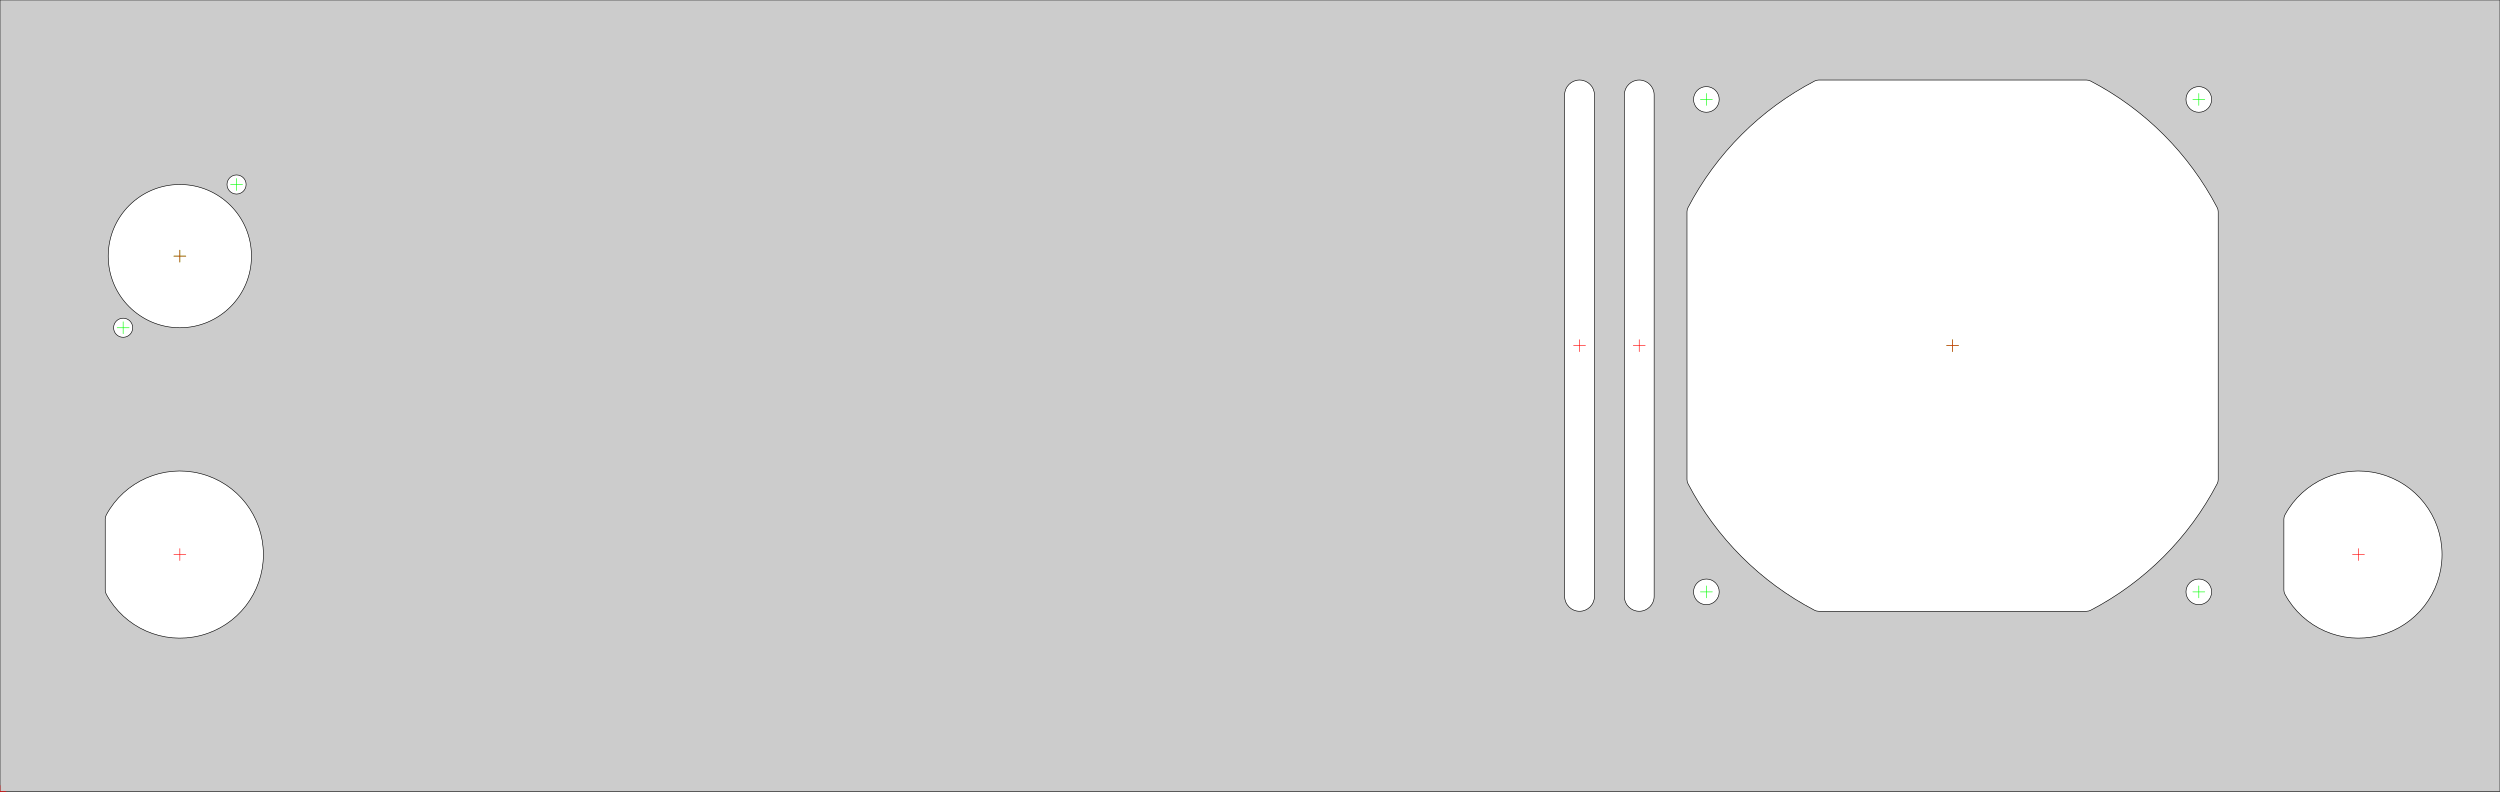
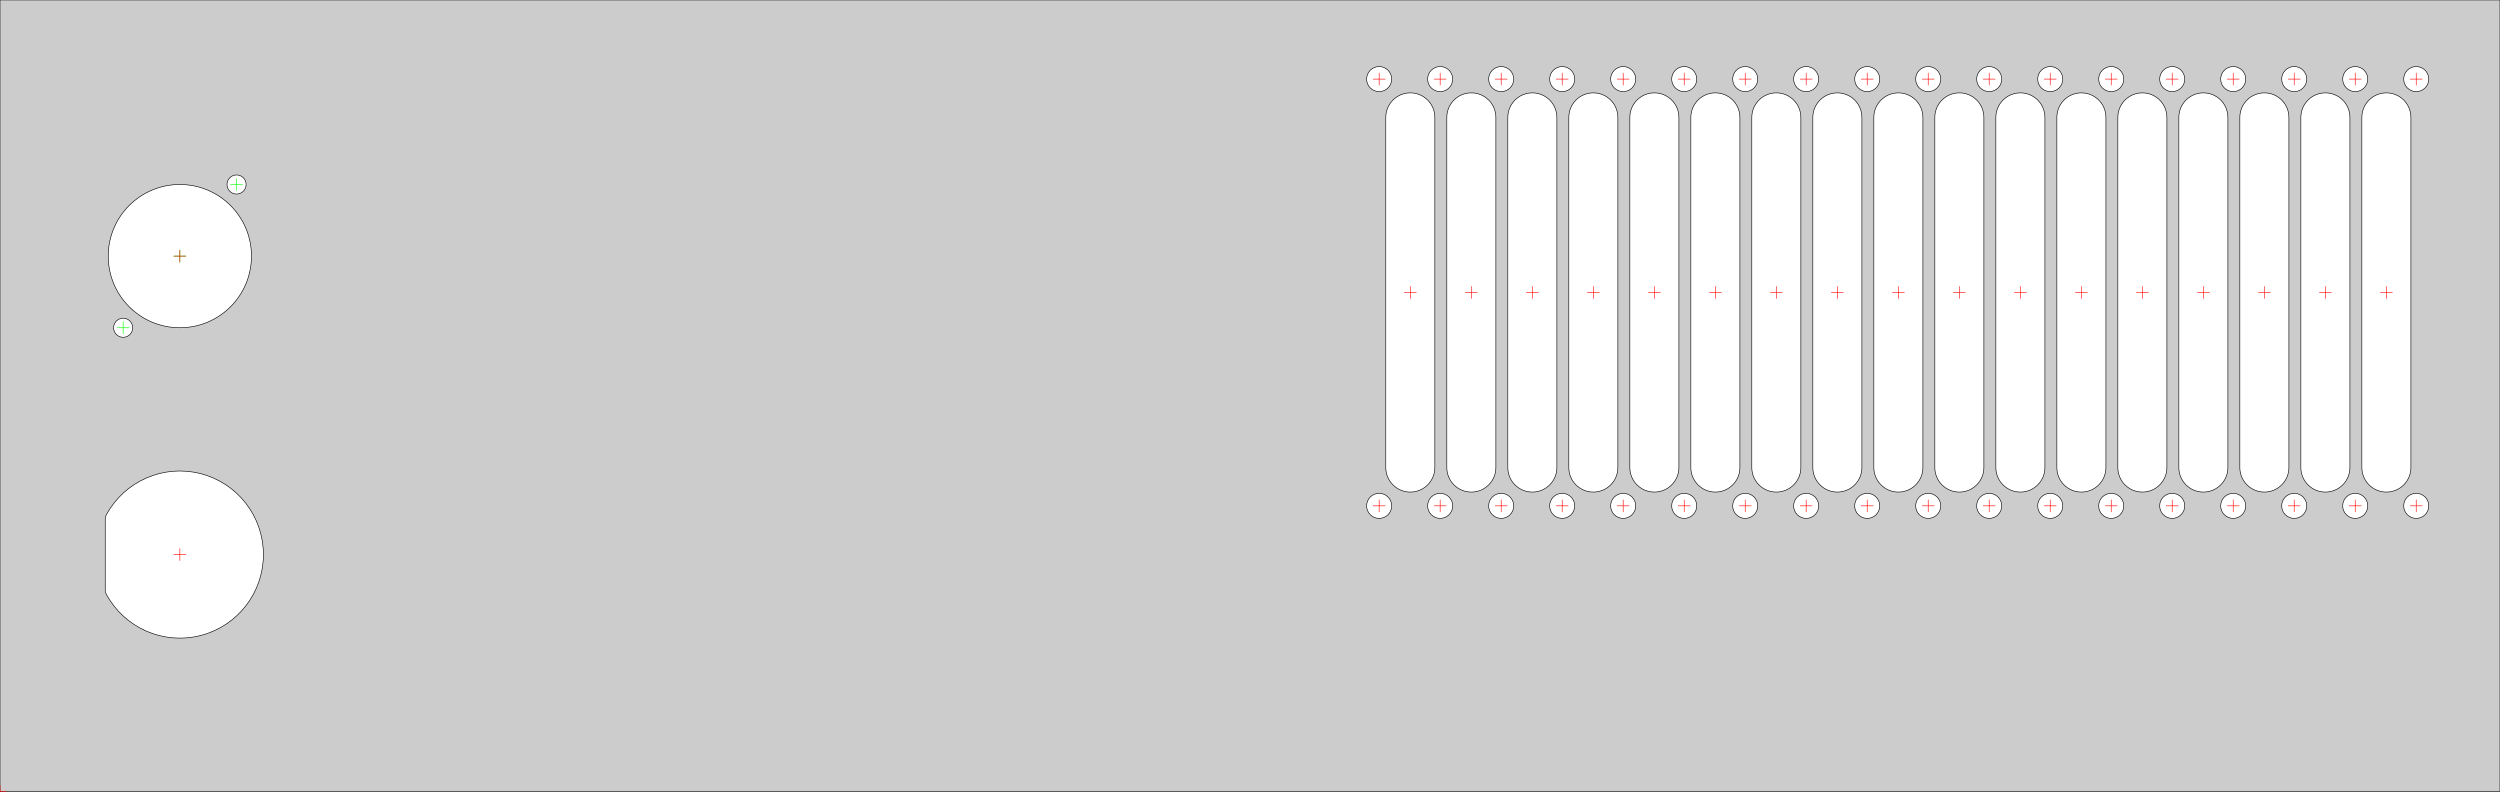
<svg xmlns="http://www.w3.org/2000/svg" width="418.840mm" height="132.590mm" version="1.1" viewBox="0 0 418.840 132.590" id="svg2">
  <defs id="defs6">
    <pattern id="revside-fill" x="1" y="1" width="1.5" height="1.5" patternUnits="userSpaceOnUse">
      <line x1="0" y1="0" x2="1" y2="1" style="stroke-width:0.2; stroke:black; stroke-dasharray:none;" id="line9" />
      <line x1="0" y1="1" x2="1" y2="0" style="stroke-width:0.2; stroke:black; stroke-dasharray:none;" id="line11" />
    </pattern>
    <pattern id="revside-fill-e0e0e0" x="1" y="1" width="1.5" height="1.5" patternUnits="userSpaceOnUse">
      <line x1="0" y1="0" x2="1.5" y2="1.5" style="stroke-width:0.2; stroke:#e0e0e0; stroke-dasharray:none;" id="line14" />
      <line x1="0" y1="1.5" x2="1.5" y2="0" style="stroke-width:0.2; stroke:#e0e0e0; stroke-dasharray:none;" id="line16" />
    </pattern>
  </defs>
  <g transform="scale(1,-1) translate(0, -132.590)" fill-rule="evenodd" style="stroke-linecap:round; stroke-linejoin:round; stroke-opacity:1.0; stroke-opacity:1.0;" id="g18">
    <path d="M418.840 132.590  L0.000 132.590 L0.000 132.590 L0.000 0.000 L0.000 0.000 L418.840 0.000 L418.840 0.000 L418.840 132.590 L418.840 132.590z" fill="#cccccc" vector-effect="non-scaling-stroke" stroke="#000000" stroke-width="0.100mm" id="path20" />
    <circle cx="30.132" cy="89.680" r="12.000" fill="#ffffff" vector-effect="non-scaling-stroke" stroke="#000000" stroke-width="0.100mm" id="circle22" />
    <circle cx="20.632" cy="77.680" r="1.600" fill="#ffffff" vector-effect="non-scaling-stroke" stroke="#000000" stroke-width="0.100mm" id="circle24" />
    <circle cx="39.632" cy="101.680" r="1.600" fill="#ffffff" vector-effect="non-scaling-stroke" stroke="#000000" stroke-width="0.100mm" id="circle26" />
    <path d="M17.810 33.030  A1.500,1.500 0 0,0 17.630,33.743 L17.630 45.617 A1.500,1.500 0 0,0 17.810,46.330 A14.000,14.000 0 1,0 17.810,33.030z" fill="#ffffff" vector-effect="non-scaling-stroke" stroke="#000000" stroke-width="0.100mm" id="path28" />
-     <path d="M371.460 97.807  A1.500,1.500 0 0,0 371.630,97.113 L371.630 52.247 A1.500,1.500 0 0,0 371.460,51.553 A50.000,50.000 0 0,0 350.257,30.350 A1.500,1.500 0 0,0 349.563,30.180 L304.697 30.180 A1.500,1.500 0 0,0 304.003,30.350 A50.000,50.000 0 0,0 282.800,51.553 A1.500,1.500 0 0,0 282.630,52.247 L282.630 97.113 A1.500,1.500 0 0,0 282.800,97.807 A50.000,50.000 0 0,0 304.003,119.010 A1.500,1.500 0 0,0 304.697,119.180 L349.563 119.180 A1.500,1.500 0 0,0 350.257,119.010 A50.000,50.000 0 0,0 371.460,97.807z" fill="#ffffff" vector-effect="non-scaling-stroke" stroke="#000000" stroke-width="0.100mm" id="path30" />
-     <circle cx="368.380" cy="115.930" r="2.150" fill="#ffffff" vector-effect="non-scaling-stroke" stroke="#000000" stroke-width="0.100mm" id="circle32" />
-     <circle cx="285.880" cy="115.930" r="2.150" fill="#ffffff" vector-effect="non-scaling-stroke" stroke="#000000" stroke-width="0.100mm" id="circle34" />
-     <circle cx="285.880" cy="33.430" r="2.150" fill="#ffffff" vector-effect="non-scaling-stroke" stroke="#000000" stroke-width="0.100mm" id="circle36" />
-     <circle cx="368.380" cy="33.430" r="2.150" fill="#ffffff" vector-effect="non-scaling-stroke" stroke="#000000" stroke-width="0.100mm" id="circle38" />
-     <rect x="272.130" y="30.180" width="5.000" height="89.000" rx="2.500" fill="#ffffff" vector-effect="non-scaling-stroke" stroke="#000000" stroke-width="0.100mm" id="rect40" />
-     <rect x="262.130" y="30.180" width="5.000" height="89.000" rx="2.500" fill="#ffffff" vector-effect="non-scaling-stroke" stroke="#000000" stroke-width="0.100mm" id="rect42" />
-     <path d="M382.810 33.030  A1.500,1.500 0 0,0 382.630,33.743 L382.630 45.617 A1.500,1.500 0 0,0 382.810,46.330 A14.000,14.000 0 1,0 382.810,33.030z" fill="#ffffff" vector-effect="non-scaling-stroke" stroke="#000000" stroke-width="0.100mm" id="path44" />
-     <path d="M-1.000 0.000 L1.000 0.000 M0.000 -1.000 L0.000 1.000" fill="none" vector-effect="non-scaling-stroke" stroke="#ff0000" stroke-width="0.100mm" id="path46" />
-     <path d="M29.132 89.680 L31.132 89.680 M30.132 88.680 L30.132 90.680" fill="none" vector-effect="non-scaling-stroke" stroke="#00ff00" stroke-width="0.100mm" id="path48" />
-     <path d="M19.632 77.680 L21.632 77.680 M20.632 76.680 L20.632 78.680" fill="none" vector-effect="non-scaling-stroke" stroke="#00ff00" stroke-width="0.100mm" id="path50" />
-     <path d="M38.632 101.680 L40.632 101.680 M39.632 100.680 L39.632 102.680" fill="none" vector-effect="non-scaling-stroke" stroke="#00ff00" stroke-width="0.100mm" id="path52" />
-     <path d="M29.131 89.680 L31.131 89.680 M30.131 88.680 L30.131 90.680" fill="none" vector-effect="non-scaling-stroke" stroke="#ff0000" stroke-width="0.100mm" id="path54" />
-     <path d="M29.130 39.680 L31.130 39.680 M30.130 38.680 L30.130 40.680" fill="none" vector-effect="non-scaling-stroke" stroke="#ff0000" stroke-width="0.100mm" id="path56" />
-     <path d="M326.130 74.680 L328.130 74.680 M327.130 73.680 L327.130 75.680" fill="none" vector-effect="non-scaling-stroke" stroke="#00ff00" stroke-width="0.100mm" id="path58" />
-     <path d="M367.380 115.930 L369.380 115.930 M368.380 114.930 L368.380 116.930" fill="none" vector-effect="non-scaling-stroke" stroke="#00ff00" stroke-width="0.100mm" id="path60" />
-     <path d="M284.880 115.930 L286.880 115.930 M285.880 114.930 L285.880 116.930" fill="none" vector-effect="non-scaling-stroke" stroke="#00ff00" stroke-width="0.100mm" id="path62" />
-     <path d="M284.880 33.430 L286.880 33.430 M285.880 32.430 L285.880 34.430" fill="none" vector-effect="non-scaling-stroke" stroke="#00ff00" stroke-width="0.100mm" id="path64" />
-     <path d="M367.380 33.430 L369.380 33.430 M368.380 32.430 L368.380 34.430" fill="none" vector-effect="non-scaling-stroke" stroke="#00ff00" stroke-width="0.100mm" id="path66" />
-     <path d="M326.130 74.680 L328.130 74.680 M327.130 73.680 L327.130 75.680" fill="none" vector-effect="non-scaling-stroke" stroke="#ff0000" stroke-width="0.100mm" id="path68" />
-     <path d="M273.630 74.680 L275.630 74.680 M274.630 73.680 L274.630 75.680" fill="none" vector-effect="non-scaling-stroke" stroke="#ff0000" stroke-width="0.100mm" id="path70" />
-     <path d="M263.630 74.680 L265.630 74.680 M264.630 73.680 L264.630 75.680" fill="none" vector-effect="non-scaling-stroke" stroke="#ff0000" stroke-width="0.100mm" id="path72" />
-     <path d="M394.130 39.680 L396.130 39.680 M395.130 38.680 L395.130 40.680" fill="none" vector-effect="non-scaling-stroke" stroke="#ff0000" stroke-width="0.100mm" id="path74" />
+     <rect x="232.168" y="50.150" width="8.220" height="66.880" rx="4.110" fill="#ffffff" vector-effect="non-scaling-stroke" stroke="#000000" stroke-width="0.100mm" id="rect30" />
+     <circle cx="241.278" cy="119.340" r="2.100" fill="#ffffff" vector-effect="non-scaling-stroke" stroke="#000000" stroke-width="0.100mm" id="circle32" />
+     <circle cx="241.278" cy="47.840" r="2.100" fill="#ffffff" vector-effect="non-scaling-stroke" stroke="#000000" stroke-width="0.100mm" id="circle34" />
+     <circle cx="231.058" cy="119.340" r="2.100" fill="#ffffff" vector-effect="non-scaling-stroke" stroke="#000000" stroke-width="0.100mm" id="circle36" />
+     <circle cx="231.058" cy="47.840" r="2.100" fill="#ffffff" vector-effect="non-scaling-stroke" stroke="#000000" stroke-width="0.100mm" id="circle38" />
+     <rect x="242.393" y="50.150" width="8.220" height="66.880" rx="4.110" fill="#ffffff" vector-effect="non-scaling-stroke" stroke="#000000" stroke-width="0.100mm" id="rect40" />
+     <circle cx="251.503" cy="119.340" r="2.100" fill="#ffffff" vector-effect="non-scaling-stroke" stroke="#000000" stroke-width="0.100mm" id="circle42" />
+     <circle cx="251.503" cy="47.840" r="2.100" fill="#ffffff" vector-effect="non-scaling-stroke" stroke="#000000" stroke-width="0.100mm" id="circle44" />
+     <rect x="252.613" y="50.150" width="8.220" height="66.880" rx="4.110" fill="#ffffff" vector-effect="non-scaling-stroke" stroke="#000000" stroke-width="0.100mm" id="rect46" />
+     <circle cx="261.723" cy="119.340" r="2.100" fill="#ffffff" vector-effect="non-scaling-stroke" stroke="#000000" stroke-width="0.100mm" id="circle48" />
+     <circle cx="261.723" cy="47.840" r="2.100" fill="#ffffff" vector-effect="non-scaling-stroke" stroke="#000000" stroke-width="0.100mm" id="circle50" />
+     <rect x="262.831" y="50.150" width="8.220" height="66.880" rx="4.110" fill="#ffffff" vector-effect="non-scaling-stroke" stroke="#000000" stroke-width="0.100mm" id="rect52" />
+     <circle cx="271.941" cy="119.340" r="2.100" fill="#ffffff" vector-effect="non-scaling-stroke" stroke="#000000" stroke-width="0.100mm" id="circle54" />
+     <circle cx="271.941" cy="47.840" r="2.100" fill="#ffffff" vector-effect="non-scaling-stroke" stroke="#000000" stroke-width="0.100mm" id="circle56" />
+     <rect x="273.056" y="50.150" width="8.220" height="66.880" rx="4.110" fill="#ffffff" vector-effect="non-scaling-stroke" stroke="#000000" stroke-width="0.100mm" id="rect58" />
+     <circle cx="282.166" cy="119.340" r="2.100" fill="#ffffff" vector-effect="non-scaling-stroke" stroke="#000000" stroke-width="0.100mm" id="circle60" />
+     <circle cx="282.166" cy="47.840" r="2.100" fill="#ffffff" vector-effect="non-scaling-stroke" stroke="#000000" stroke-width="0.100mm" id="circle62" />
+     <rect x="283.276" y="50.150" width="8.220" height="66.880" rx="4.110" fill="#ffffff" vector-effect="non-scaling-stroke" stroke="#000000" stroke-width="0.100mm" id="rect64" />
+     <circle cx="292.386" cy="119.340" r="2.100" fill="#ffffff" vector-effect="non-scaling-stroke" stroke="#000000" stroke-width="0.100mm" id="circle66" />
+     <circle cx="292.386" cy="47.840" r="2.100" fill="#ffffff" vector-effect="non-scaling-stroke" stroke="#000000" stroke-width="0.100mm" id="circle68" />
+     <rect x="293.489" y="50.150" width="8.220" height="66.880" rx="4.110" fill="#ffffff" vector-effect="non-scaling-stroke" stroke="#000000" stroke-width="0.100mm" id="rect70" />
+     <circle cx="302.599" cy="119.340" r="2.100" fill="#ffffff" vector-effect="non-scaling-stroke" stroke="#000000" stroke-width="0.100mm" id="circle72" />
+     <circle cx="302.599" cy="47.840" r="2.100" fill="#ffffff" vector-effect="non-scaling-stroke" stroke="#000000" stroke-width="0.100mm" id="circle74" />
+     <rect x="303.714" y="50.150" width="8.220" height="66.880" rx="4.110" fill="#ffffff" vector-effect="non-scaling-stroke" stroke="#000000" stroke-width="0.100mm" id="rect76" />
+     <circle cx="312.824" cy="119.340" r="2.100" fill="#ffffff" vector-effect="non-scaling-stroke" stroke="#000000" stroke-width="0.100mm" id="circle78" />
+     <circle cx="312.824" cy="47.840" r="2.100" fill="#ffffff" vector-effect="non-scaling-stroke" stroke="#000000" stroke-width="0.100mm" id="circle80" />
+     <rect x="313.934" y="50.150" width="8.220" height="66.880" rx="4.110" fill="#ffffff" vector-effect="non-scaling-stroke" stroke="#000000" stroke-width="0.100mm" id="rect82" />
+     <circle cx="323.044" cy="119.340" r="2.100" fill="#ffffff" vector-effect="non-scaling-stroke" stroke="#000000" stroke-width="0.100mm" id="circle84" />
+     <circle cx="323.044" cy="47.840" r="2.100" fill="#ffffff" vector-effect="non-scaling-stroke" stroke="#000000" stroke-width="0.100mm" id="circle86" />
+     <rect x="324.152" y="50.150" width="8.220" height="66.880" rx="4.110" fill="#ffffff" vector-effect="non-scaling-stroke" stroke="#000000" stroke-width="0.100mm" id="rect88" />
+     <circle cx="333.262" cy="119.340" r="2.100" fill="#ffffff" vector-effect="non-scaling-stroke" stroke="#000000" stroke-width="0.100mm" id="circle90" />
+     <circle cx="333.262" cy="47.840" r="2.100" fill="#ffffff" vector-effect="non-scaling-stroke" stroke="#000000" stroke-width="0.100mm" id="circle92" />
+     <rect x="334.377" y="50.150" width="8.220" height="66.880" rx="4.110" fill="#ffffff" vector-effect="non-scaling-stroke" stroke="#000000" stroke-width="0.100mm" id="rect94" />
+     <circle cx="343.487" cy="119.340" r="2.100" fill="#ffffff" vector-effect="non-scaling-stroke" stroke="#000000" stroke-width="0.100mm" id="circle96" />
+     <circle cx="343.487" cy="47.840" r="2.100" fill="#ffffff" vector-effect="non-scaling-stroke" stroke="#000000" stroke-width="0.100mm" id="circle98" />
+     <rect x="344.597" y="50.150" width="8.220" height="66.880" rx="4.110" fill="#ffffff" vector-effect="non-scaling-stroke" stroke="#000000" stroke-width="0.100mm" id="rect100" />
+     <circle cx="353.707" cy="119.340" r="2.100" fill="#ffffff" vector-effect="non-scaling-stroke" stroke="#000000" stroke-width="0.100mm" id="circle102" />
+     <circle cx="353.707" cy="47.840" r="2.100" fill="#ffffff" vector-effect="non-scaling-stroke" stroke="#000000" stroke-width="0.100mm" id="circle104" />
+     <rect x="354.813" y="50.150" width="8.220" height="66.880" rx="4.110" fill="#ffffff" vector-effect="non-scaling-stroke" stroke="#000000" stroke-width="0.100mm" id="rect106" />
+     <circle cx="363.923" cy="119.340" r="2.100" fill="#ffffff" vector-effect="non-scaling-stroke" stroke="#000000" stroke-width="0.100mm" id="circle108" />
+     <circle cx="363.923" cy="47.840" r="2.100" fill="#ffffff" vector-effect="non-scaling-stroke" stroke="#000000" stroke-width="0.100mm" id="circle110" />
+     <rect x="365.033" y="50.150" width="8.220" height="66.880" rx="4.110" fill="#ffffff" vector-effect="non-scaling-stroke" stroke="#000000" stroke-width="0.100mm" id="rect112" />
+     <circle cx="374.143" cy="119.340" r="2.100" fill="#ffffff" vector-effect="non-scaling-stroke" stroke="#000000" stroke-width="0.100mm" id="circle114" />
+     <circle cx="374.143" cy="47.840" r="2.100" fill="#ffffff" vector-effect="non-scaling-stroke" stroke="#000000" stroke-width="0.100mm" id="circle116" />
+     <rect x="375.253" y="50.150" width="8.220" height="66.880" rx="4.110" fill="#ffffff" vector-effect="non-scaling-stroke" stroke="#000000" stroke-width="0.100mm" id="rect118" />
+     <circle cx="384.363" cy="119.340" r="2.100" fill="#ffffff" vector-effect="non-scaling-stroke" stroke="#000000" stroke-width="0.100mm" id="circle120" />
+     <circle cx="384.363" cy="47.840" r="2.100" fill="#ffffff" vector-effect="non-scaling-stroke" stroke="#000000" stroke-width="0.100mm" id="circle122" />
+     <rect x="385.475" y="50.150" width="8.220" height="66.880" rx="4.110" fill="#ffffff" vector-effect="non-scaling-stroke" stroke="#000000" stroke-width="0.100mm" id="rect124" />
+     <circle cx="394.585" cy="119.340" r="2.100" fill="#ffffff" vector-effect="non-scaling-stroke" stroke="#000000" stroke-width="0.100mm" id="circle126" />
+     <circle cx="394.585" cy="47.840" r="2.100" fill="#ffffff" vector-effect="non-scaling-stroke" stroke="#000000" stroke-width="0.100mm" id="circle128" />
+     <circle cx="404.805" cy="119.340" r="2.100" fill="#ffffff" vector-effect="non-scaling-stroke" stroke="#000000" stroke-width="0.100mm" id="circle130" />
+     <circle cx="404.805" cy="47.840" r="2.100" fill="#ffffff" vector-effect="non-scaling-stroke" stroke="#000000" stroke-width="0.100mm" id="circle132" />
+     <rect x="395.695" y="50.150" width="8.220" height="66.880" rx="4.110" fill="#ffffff" vector-effect="non-scaling-stroke" stroke="#000000" stroke-width="0.100mm" id="rect134" />
+     <path d="M-1.000 0.000 L1.000 0.000 M0.000 -1.000 L0.000 1.000" fill="none" vector-effect="non-scaling-stroke" stroke="#ff0000" stroke-width="0.100mm" id="path136" />
+     <path d="M29.132 89.680 L31.132 89.680 M30.132 88.680 L30.132 90.680" fill="none" vector-effect="non-scaling-stroke" stroke="#00ff00" stroke-width="0.100mm" id="path138" />
+     <path d="M19.632 77.680 L21.632 77.680 M20.632 76.680 L20.632 78.680" fill="none" vector-effect="non-scaling-stroke" stroke="#00ff00" stroke-width="0.100mm" id="path140" />
+     <path d="M38.632 101.680 L40.632 101.680 M39.632 100.680 L39.632 102.680" fill="none" vector-effect="non-scaling-stroke" stroke="#00ff00" stroke-width="0.100mm" id="path142" />
+     <path d="M29.131 89.680 L31.131 89.680 M30.131 88.680 L30.131 90.680" fill="none" vector-effect="non-scaling-stroke" stroke="#ff0000" stroke-width="0.100mm" id="path144" />
+     <path d="M29.130 39.680 L31.130 39.680 M30.130 38.680 L30.130 40.680" fill="none" vector-effect="non-scaling-stroke" stroke="#ff0000" stroke-width="0.100mm" id="path146" />
+     <path d="M235.278 83.590 L237.278 83.590 M236.278 82.590 L236.278 84.590" fill="none" vector-effect="non-scaling-stroke" stroke="#ff0000" stroke-width="0.100mm" id="path148" />
+     <path d="M240.278 119.340 L242.278 119.340 M241.278 118.340 L241.278 120.340" fill="none" vector-effect="non-scaling-stroke" stroke="#ff0000" stroke-width="0.100mm" id="path150" />
+     <path d="M240.278 47.840 L242.278 47.840 M241.278 46.840 L241.278 48.840" fill="none" vector-effect="non-scaling-stroke" stroke="#ff0000" stroke-width="0.100mm" id="path152" />
+     <path d="M230.058 119.340 L232.058 119.340 M231.058 118.340 L231.058 120.340" fill="none" vector-effect="non-scaling-stroke" stroke="#ff0000" stroke-width="0.100mm" id="path154" />
+     <path d="M230.058 47.840 L232.058 47.840 M231.058 46.840 L231.058 48.840" fill="none" vector-effect="non-scaling-stroke" stroke="#ff0000" stroke-width="0.100mm" id="path156" />
+     <path d="M245.503 83.590 L247.503 83.590 M246.503 82.590 L246.503 84.590" fill="none" vector-effect="non-scaling-stroke" stroke="#ff0000" stroke-width="0.100mm" id="path158" />
+     <path d="M250.503 119.340 L252.503 119.340 M251.503 118.340 L251.503 120.340" fill="none" vector-effect="non-scaling-stroke" stroke="#ff0000" stroke-width="0.100mm" id="path160" />
+     <path d="M250.503 47.840 L252.503 47.840 M251.503 46.840 L251.503 48.840" fill="none" vector-effect="non-scaling-stroke" stroke="#ff0000" stroke-width="0.100mm" id="path162" />
+     <path d="M255.723 83.590 L257.723 83.590 M256.723 82.590 L256.723 84.590" fill="none" vector-effect="non-scaling-stroke" stroke="#ff0000" stroke-width="0.100mm" id="path164" />
+     <path d="M260.723 119.340 L262.723 119.340 M261.723 118.340 L261.723 120.340" fill="none" vector-effect="non-scaling-stroke" stroke="#ff0000" stroke-width="0.100mm" id="path166" />
+     <path d="M260.723 47.840 L262.723 47.840 M261.723 46.840 L261.723 48.840" fill="none" vector-effect="non-scaling-stroke" stroke="#ff0000" stroke-width="0.100mm" id="path168" />
+     <path d="M265.941 83.590 L267.941 83.590 M266.941 82.590 L266.941 84.590" fill="none" vector-effect="non-scaling-stroke" stroke="#ff0000" stroke-width="0.100mm" id="path170" />
+     <path d="M270.941 119.340 L272.941 119.340 M271.941 118.340 L271.941 120.340" fill="none" vector-effect="non-scaling-stroke" stroke="#ff0000" stroke-width="0.100mm" id="path172" />
+     <path d="M270.941 47.840 L272.941 47.840 M271.941 46.840 L271.941 48.840" fill="none" vector-effect="non-scaling-stroke" stroke="#ff0000" stroke-width="0.100mm" id="path174" />
+     <path d="M276.166 83.590 L278.166 83.590 M277.166 82.590 L277.166 84.590" fill="none" vector-effect="non-scaling-stroke" stroke="#ff0000" stroke-width="0.100mm" id="path176" />
+     <path d="M281.166 119.340 L283.166 119.340 M282.166 118.340 L282.166 120.340" fill="none" vector-effect="non-scaling-stroke" stroke="#ff0000" stroke-width="0.100mm" id="path178" />
+     <path d="M281.166 47.840 L283.166 47.840 M282.166 46.840 L282.166 48.840" fill="none" vector-effect="non-scaling-stroke" stroke="#ff0000" stroke-width="0.100mm" id="path180" />
+     <path d="M286.386 83.590 L288.386 83.590 M287.386 82.590 L287.386 84.590" fill="none" vector-effect="non-scaling-stroke" stroke="#ff0000" stroke-width="0.100mm" id="path182" />
+     <path d="M291.386 119.340 L293.386 119.340 M292.386 118.340 L292.386 120.340" fill="none" vector-effect="non-scaling-stroke" stroke="#ff0000" stroke-width="0.100mm" id="path184" />
+     <path d="M291.386 47.840 L293.386 47.840 M292.386 46.840 L292.386 48.840" fill="none" vector-effect="non-scaling-stroke" stroke="#ff0000" stroke-width="0.100mm" id="path186" />
+     <path d="M296.599 83.590 L298.599 83.590 M297.599 82.590 L297.599 84.590" fill="none" vector-effect="non-scaling-stroke" stroke="#ff0000" stroke-width="0.100mm" id="path188" />
+     <path d="M301.599 119.340 L303.599 119.340 M302.599 118.340 L302.599 120.340" fill="none" vector-effect="non-scaling-stroke" stroke="#ff0000" stroke-width="0.100mm" id="path190" />
+     <path d="M301.599 47.840 L303.599 47.840 M302.599 46.840 L302.599 48.840" fill="none" vector-effect="non-scaling-stroke" stroke="#ff0000" stroke-width="0.100mm" id="path192" />
+     <path d="M306.824 83.590 L308.824 83.590 M307.824 82.590 L307.824 84.590" fill="none" vector-effect="non-scaling-stroke" stroke="#ff0000" stroke-width="0.100mm" id="path194" />
+     <path d="M311.824 119.340 L313.824 119.340 M312.824 118.340 L312.824 120.340" fill="none" vector-effect="non-scaling-stroke" stroke="#ff0000" stroke-width="0.100mm" id="path196" />
+     <path d="M311.824 47.840 L313.824 47.840 M312.824 46.840 L312.824 48.840" fill="none" vector-effect="non-scaling-stroke" stroke="#ff0000" stroke-width="0.100mm" id="path198" />
+     <path d="M317.044 83.590 L319.044 83.590 M318.044 82.590 L318.044 84.590" fill="none" vector-effect="non-scaling-stroke" stroke="#ff0000" stroke-width="0.100mm" id="path200" />
+     <path d="M322.044 119.340 L324.044 119.340 M323.044 118.340 L323.044 120.340" fill="none" vector-effect="non-scaling-stroke" stroke="#ff0000" stroke-width="0.100mm" id="path202" />
+     <path d="M322.044 47.840 L324.044 47.840 M323.044 46.840 L323.044 48.840" fill="none" vector-effect="non-scaling-stroke" stroke="#ff0000" stroke-width="0.100mm" id="path204" />
+     <path d="M327.262 83.590 L329.262 83.590 M328.262 82.590 L328.262 84.590" fill="none" vector-effect="non-scaling-stroke" stroke="#ff0000" stroke-width="0.100mm" id="path206" />
+     <path d="M332.262 119.340 L334.262 119.340 M333.262 118.340 L333.262 120.340" fill="none" vector-effect="non-scaling-stroke" stroke="#ff0000" stroke-width="0.100mm" id="path208" />
+     <path d="M332.262 47.840 L334.262 47.840 M333.262 46.840 L333.262 48.840" fill="none" vector-effect="non-scaling-stroke" stroke="#ff0000" stroke-width="0.100mm" id="path210" />
+     <path d="M337.487 83.590 L339.487 83.590 M338.487 82.590 L338.487 84.590" fill="none" vector-effect="non-scaling-stroke" stroke="#ff0000" stroke-width="0.100mm" id="path212" />
+     <path d="M342.487 119.340 L344.487 119.340 M343.487 118.340 L343.487 120.340" fill="none" vector-effect="non-scaling-stroke" stroke="#ff0000" stroke-width="0.100mm" id="path214" />
+     <path d="M342.487 47.840 L344.487 47.840 M343.487 46.840 L343.487 48.840" fill="none" vector-effect="non-scaling-stroke" stroke="#ff0000" stroke-width="0.100mm" id="path216" />
+     <path d="M347.707 83.590 L349.707 83.590 M348.707 82.590 L348.707 84.590" fill="none" vector-effect="non-scaling-stroke" stroke="#ff0000" stroke-width="0.100mm" id="path218" />
+     <path d="M352.707 119.340 L354.707 119.340 M353.707 118.340 L353.707 120.340" fill="none" vector-effect="non-scaling-stroke" stroke="#ff0000" stroke-width="0.100mm" id="path220" />
+     <path d="M352.707 47.840 L354.707 47.840 M353.707 46.840 L353.707 48.840" fill="none" vector-effect="non-scaling-stroke" stroke="#ff0000" stroke-width="0.100mm" id="path222" />
+     <path d="M357.923 83.590 L359.923 83.590 M358.923 82.590 L358.923 84.590" fill="none" vector-effect="non-scaling-stroke" stroke="#ff0000" stroke-width="0.100mm" id="path224" />
+     <path d="M362.923 119.340 L364.923 119.340 M363.923 118.340 L363.923 120.340" fill="none" vector-effect="non-scaling-stroke" stroke="#ff0000" stroke-width="0.100mm" id="path226" />
+     <path d="M362.923 47.840 L364.923 47.840 M363.923 46.840 L363.923 48.840" fill="none" vector-effect="non-scaling-stroke" stroke="#ff0000" stroke-width="0.100mm" id="path228" />
+     <path d="M368.143 83.590 L370.143 83.590 M369.143 82.590 L369.143 84.590" fill="none" vector-effect="non-scaling-stroke" stroke="#ff0000" stroke-width="0.100mm" id="path230" />
+     <path d="M373.143 119.340 L375.143 119.340 M374.143 118.340 L374.143 120.340" fill="none" vector-effect="non-scaling-stroke" stroke="#ff0000" stroke-width="0.100mm" id="path232" />
+     <path d="M373.143 47.840 L375.143 47.840 M374.143 46.840 L374.143 48.840" fill="none" vector-effect="non-scaling-stroke" stroke="#ff0000" stroke-width="0.100mm" id="path234" />
+     <path d="M378.363 83.590 L380.363 83.590 M379.363 82.590 L379.363 84.590" fill="none" vector-effect="non-scaling-stroke" stroke="#ff0000" stroke-width="0.100mm" id="path236" />
+     <path d="M383.363 119.340 L385.363 119.340 M384.363 118.340 L384.363 120.340" fill="none" vector-effect="non-scaling-stroke" stroke="#ff0000" stroke-width="0.100mm" id="path238" />
+     <path d="M383.363 47.840 L385.363 47.840 M384.363 46.840 L384.363 48.840" fill="none" vector-effect="non-scaling-stroke" stroke="#ff0000" stroke-width="0.100mm" id="path240" />
+     <path d="M388.585 83.590 L390.585 83.590 M389.585 82.590 L389.585 84.590" fill="none" vector-effect="non-scaling-stroke" stroke="#ff0000" stroke-width="0.100mm" id="path242" />
+     <path d="M393.585 119.340 L395.585 119.340 M394.585 118.340 L394.585 120.340" fill="none" vector-effect="non-scaling-stroke" stroke="#ff0000" stroke-width="0.100mm" id="path244" />
+     <path d="M393.585 47.840 L395.585 47.840 M394.585 46.840 L394.585 48.840" fill="none" vector-effect="non-scaling-stroke" stroke="#ff0000" stroke-width="0.100mm" id="path246" />
+     <path d="M403.805 119.340 L405.805 119.340 M404.805 118.340 L404.805 120.340" fill="none" vector-effect="non-scaling-stroke" stroke="#ff0000" stroke-width="0.100mm" id="path248" />
+     <path d="M403.805 47.840 L405.805 47.840 M404.805 46.840 L404.805 48.840" fill="none" vector-effect="non-scaling-stroke" stroke="#ff0000" stroke-width="0.100mm" id="path250" />
+     <path d="M398.805 83.590 L400.805 83.590 M399.805 82.590 L399.805 84.590" fill="none" vector-effect="non-scaling-stroke" stroke="#ff0000" stroke-width="0.100mm" id="path252" />
  </g>
</svg>
